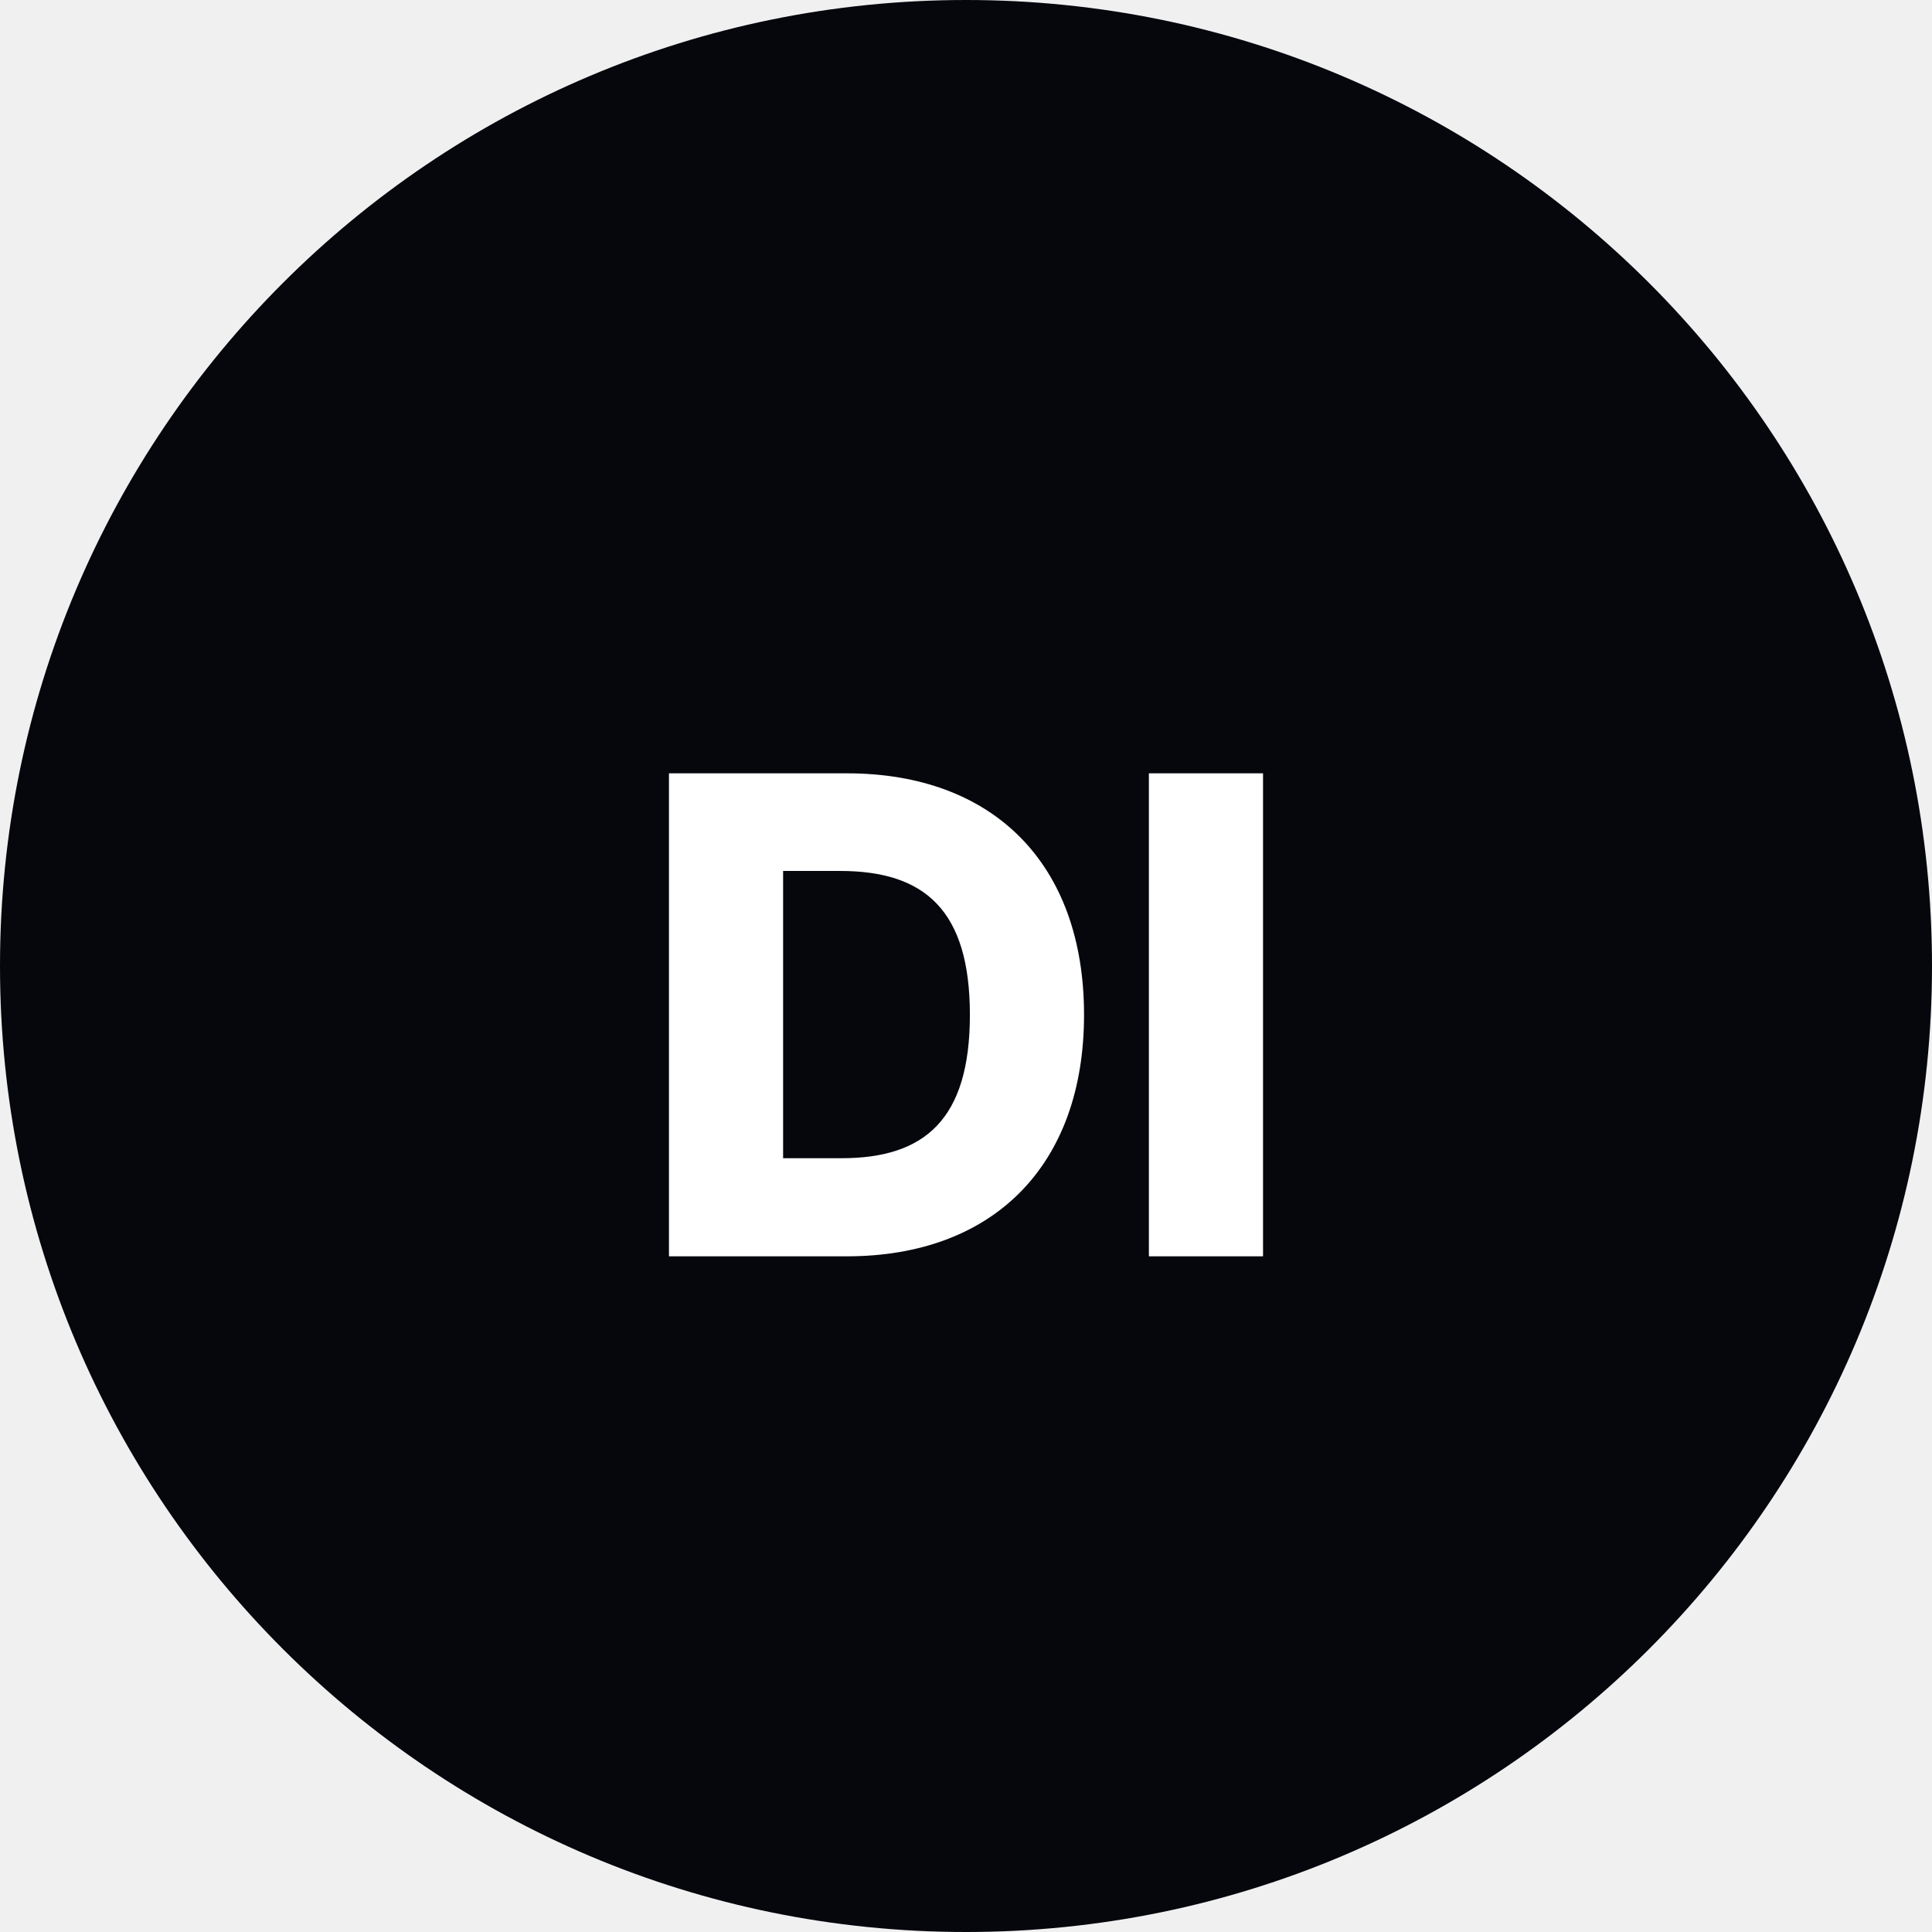
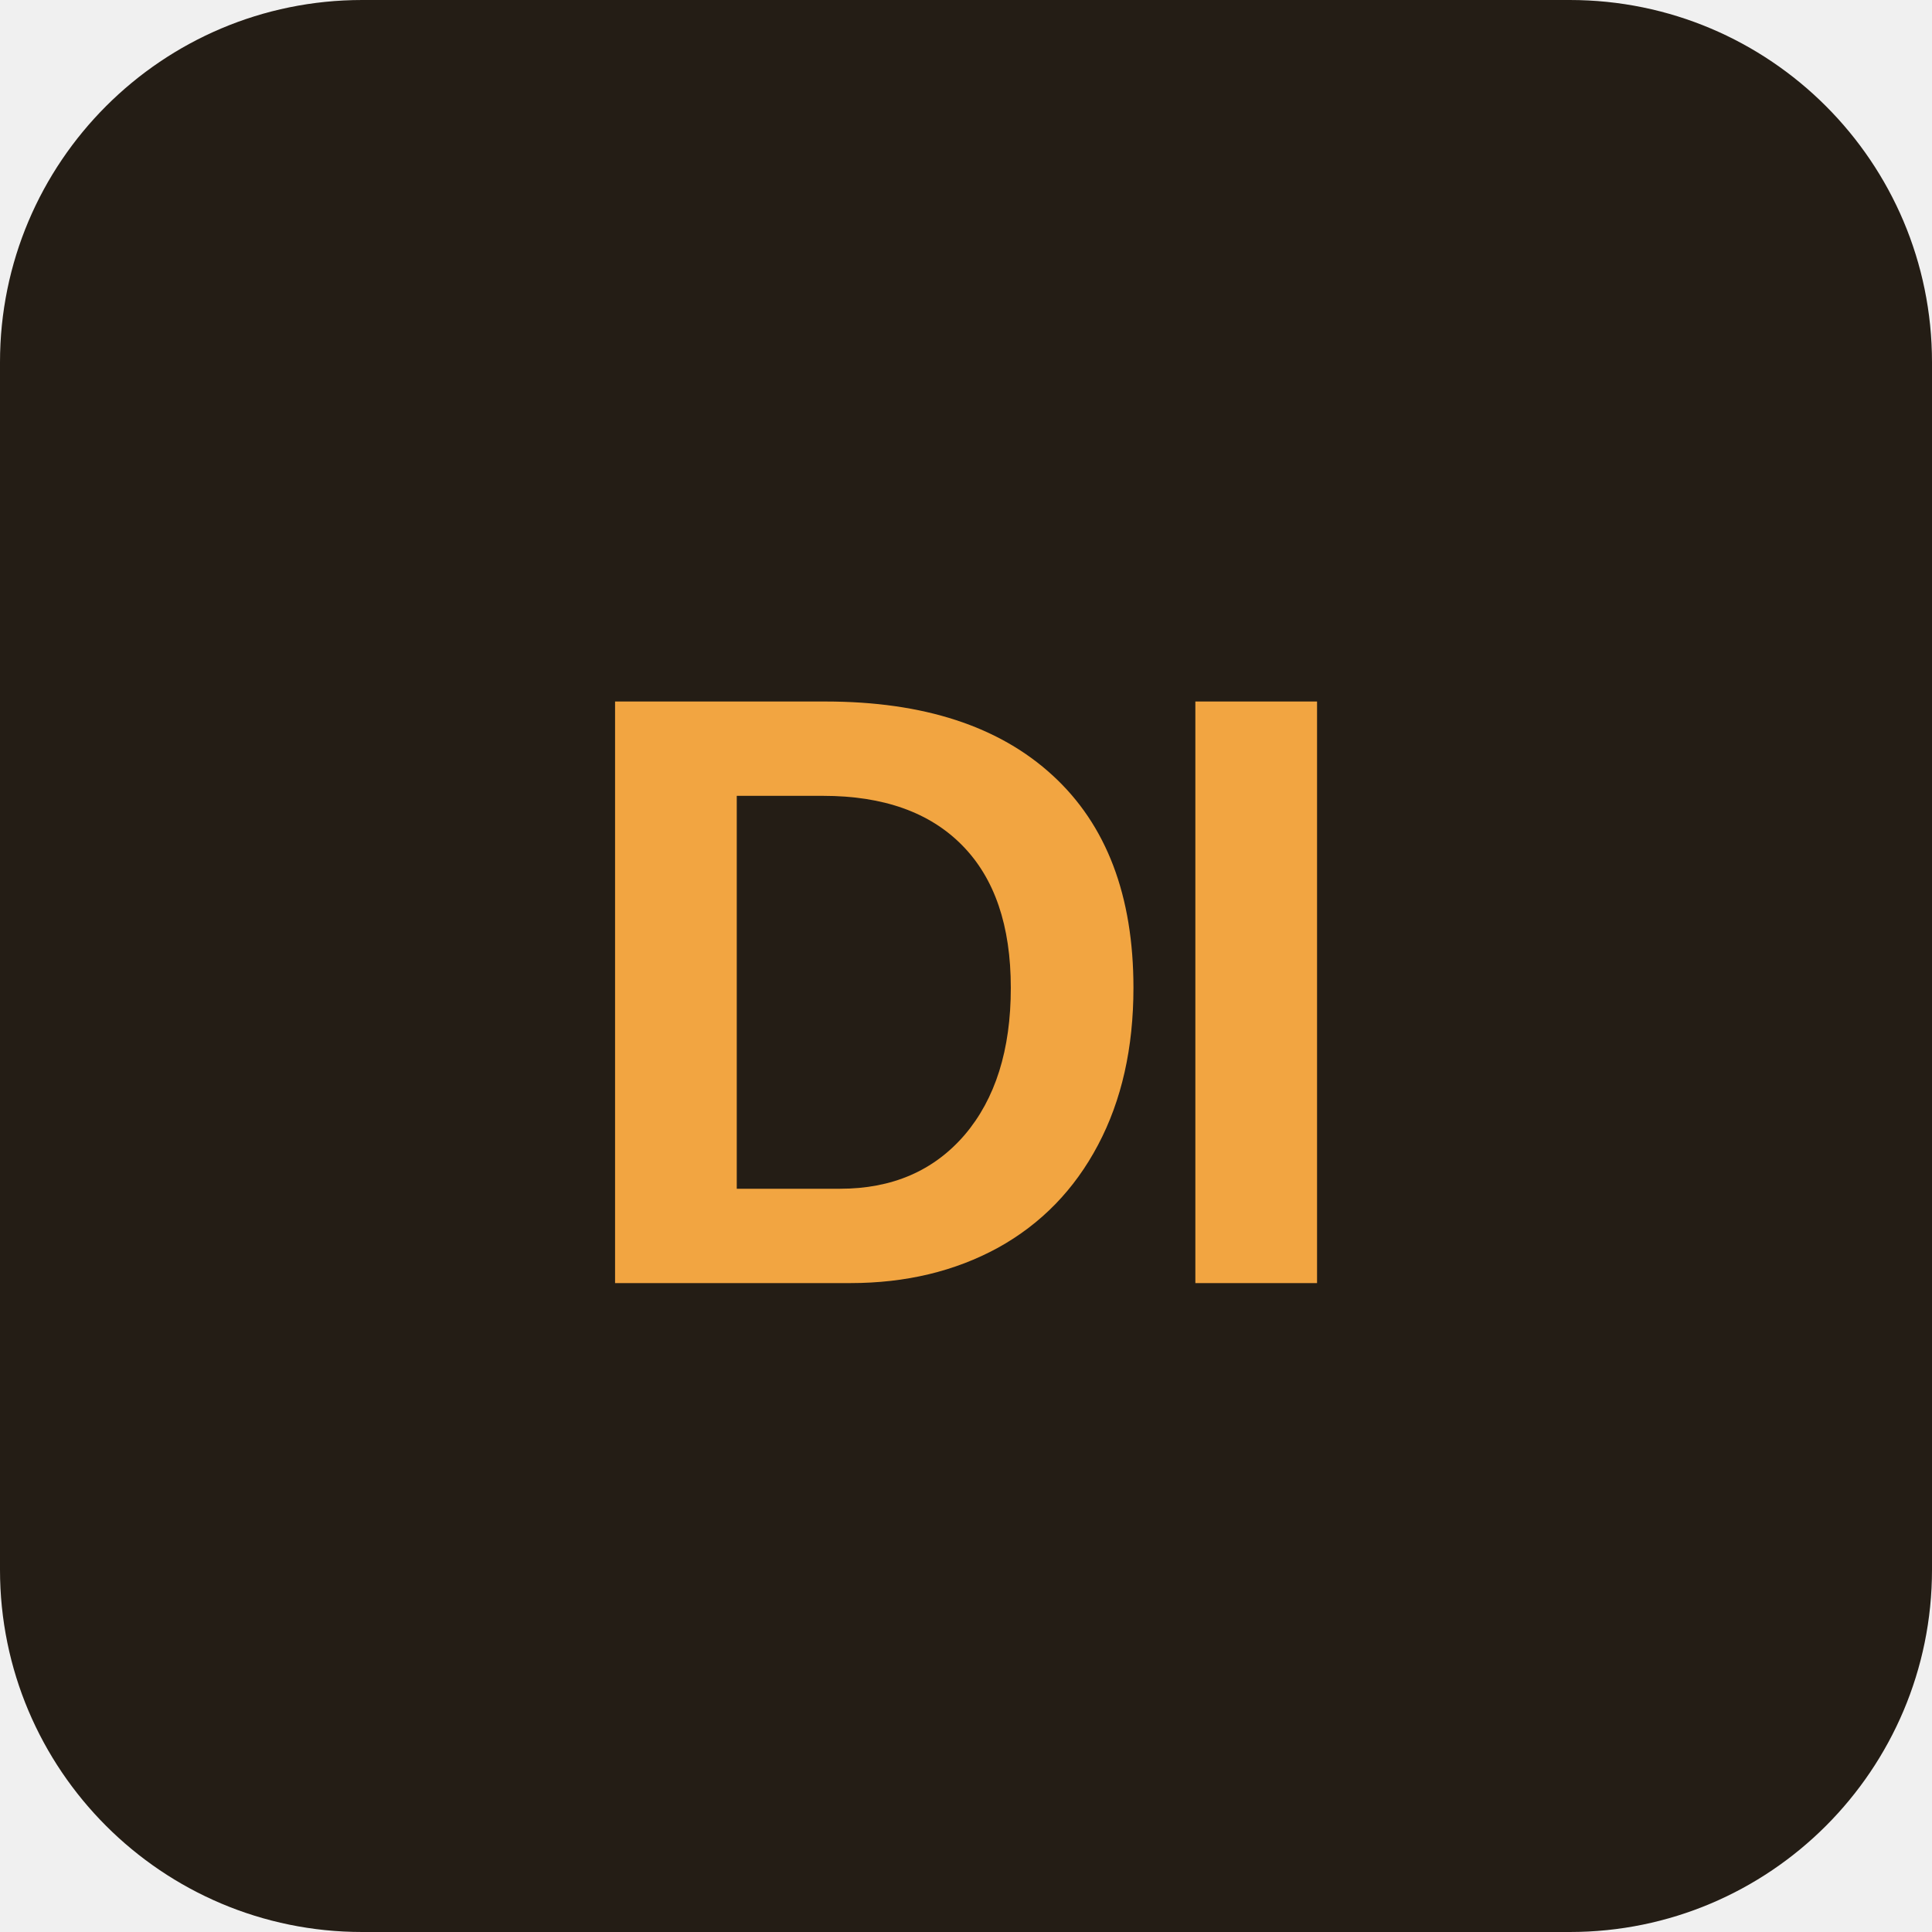
<svg xmlns="http://www.w3.org/2000/svg" viewBox="0 0 64 64">
-   <rect width="64" height="64" rx="32" fill="#05070d" />
-   <text x="50%" y="52%" dominant-baseline="middle" text-anchor="middle" fill="#ffffff" font-family="Inter, Arial, sans-serif" font-size="22" font-weight="800">DI</text>
+   <rect width="64" height="64" rx="12" fill="#241d15" />
+   <text x="50%" y="54%" dominant-baseline="middle" text-anchor="middle" fill="#f2a541" font-family="system-ui, 'Segoe UI', Arial, sans-serif" font-size="28" font-weight="800" letter-spacing="-1">DI</text>
</svg>
